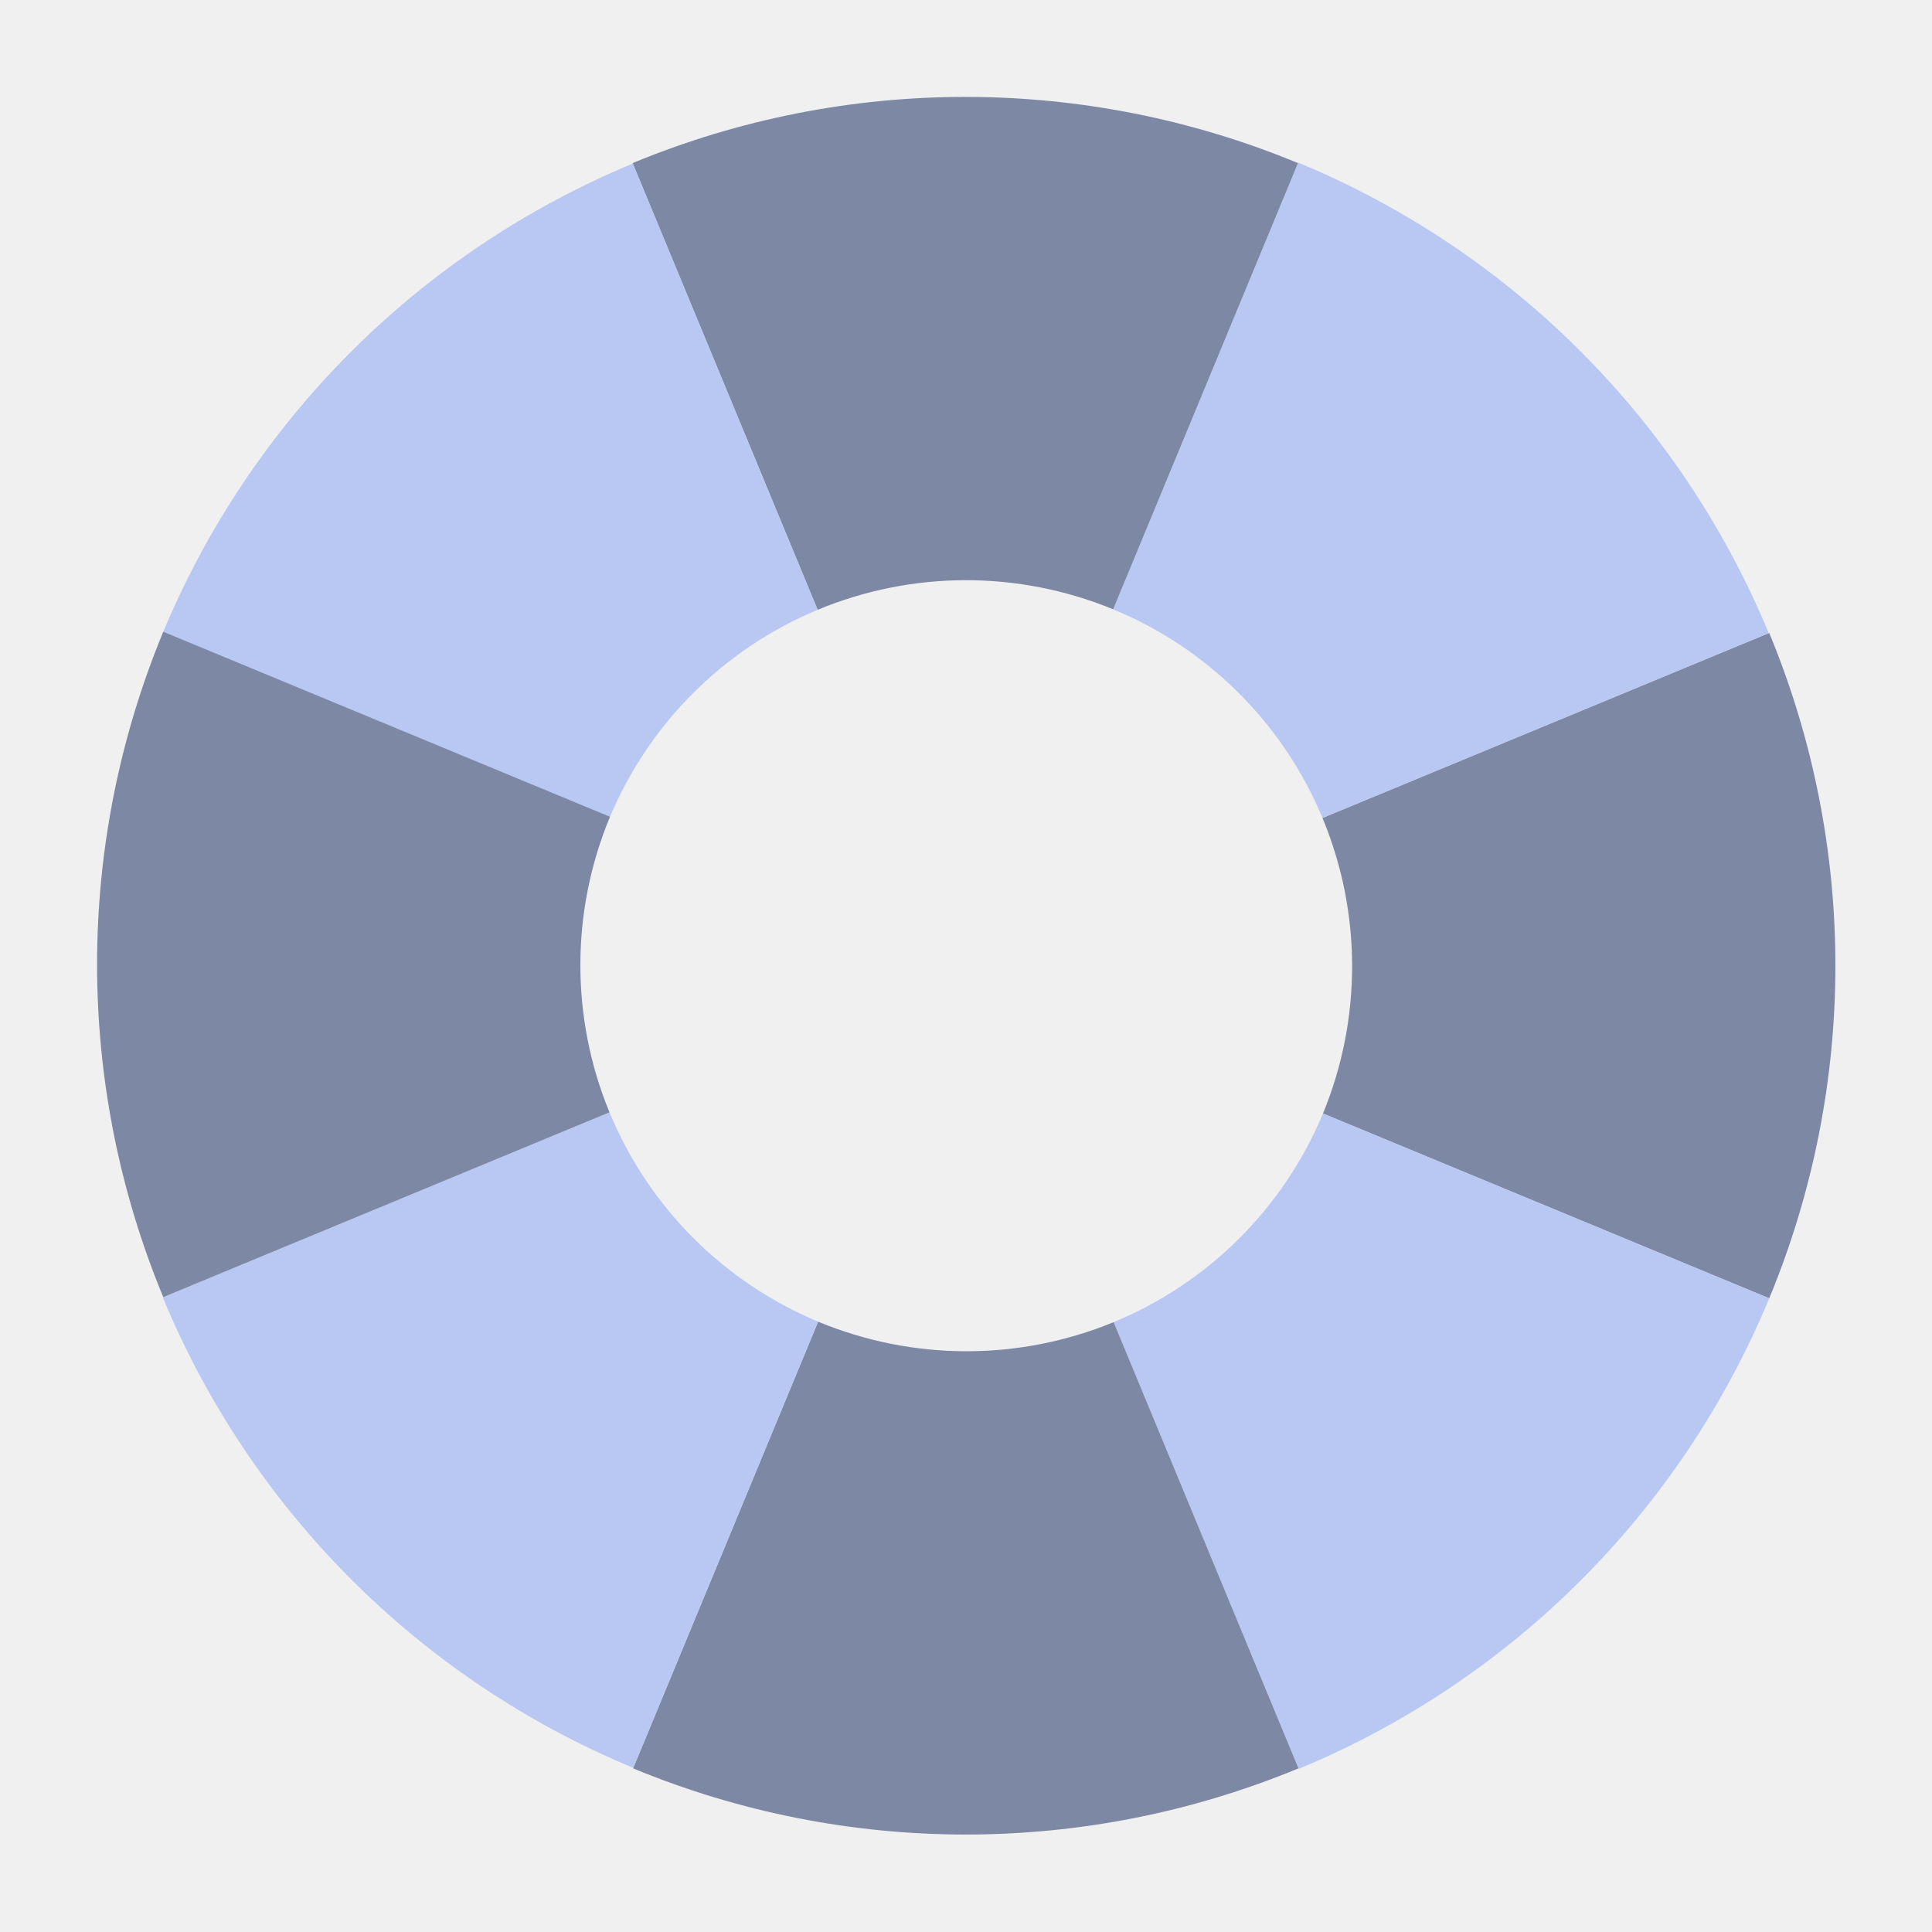
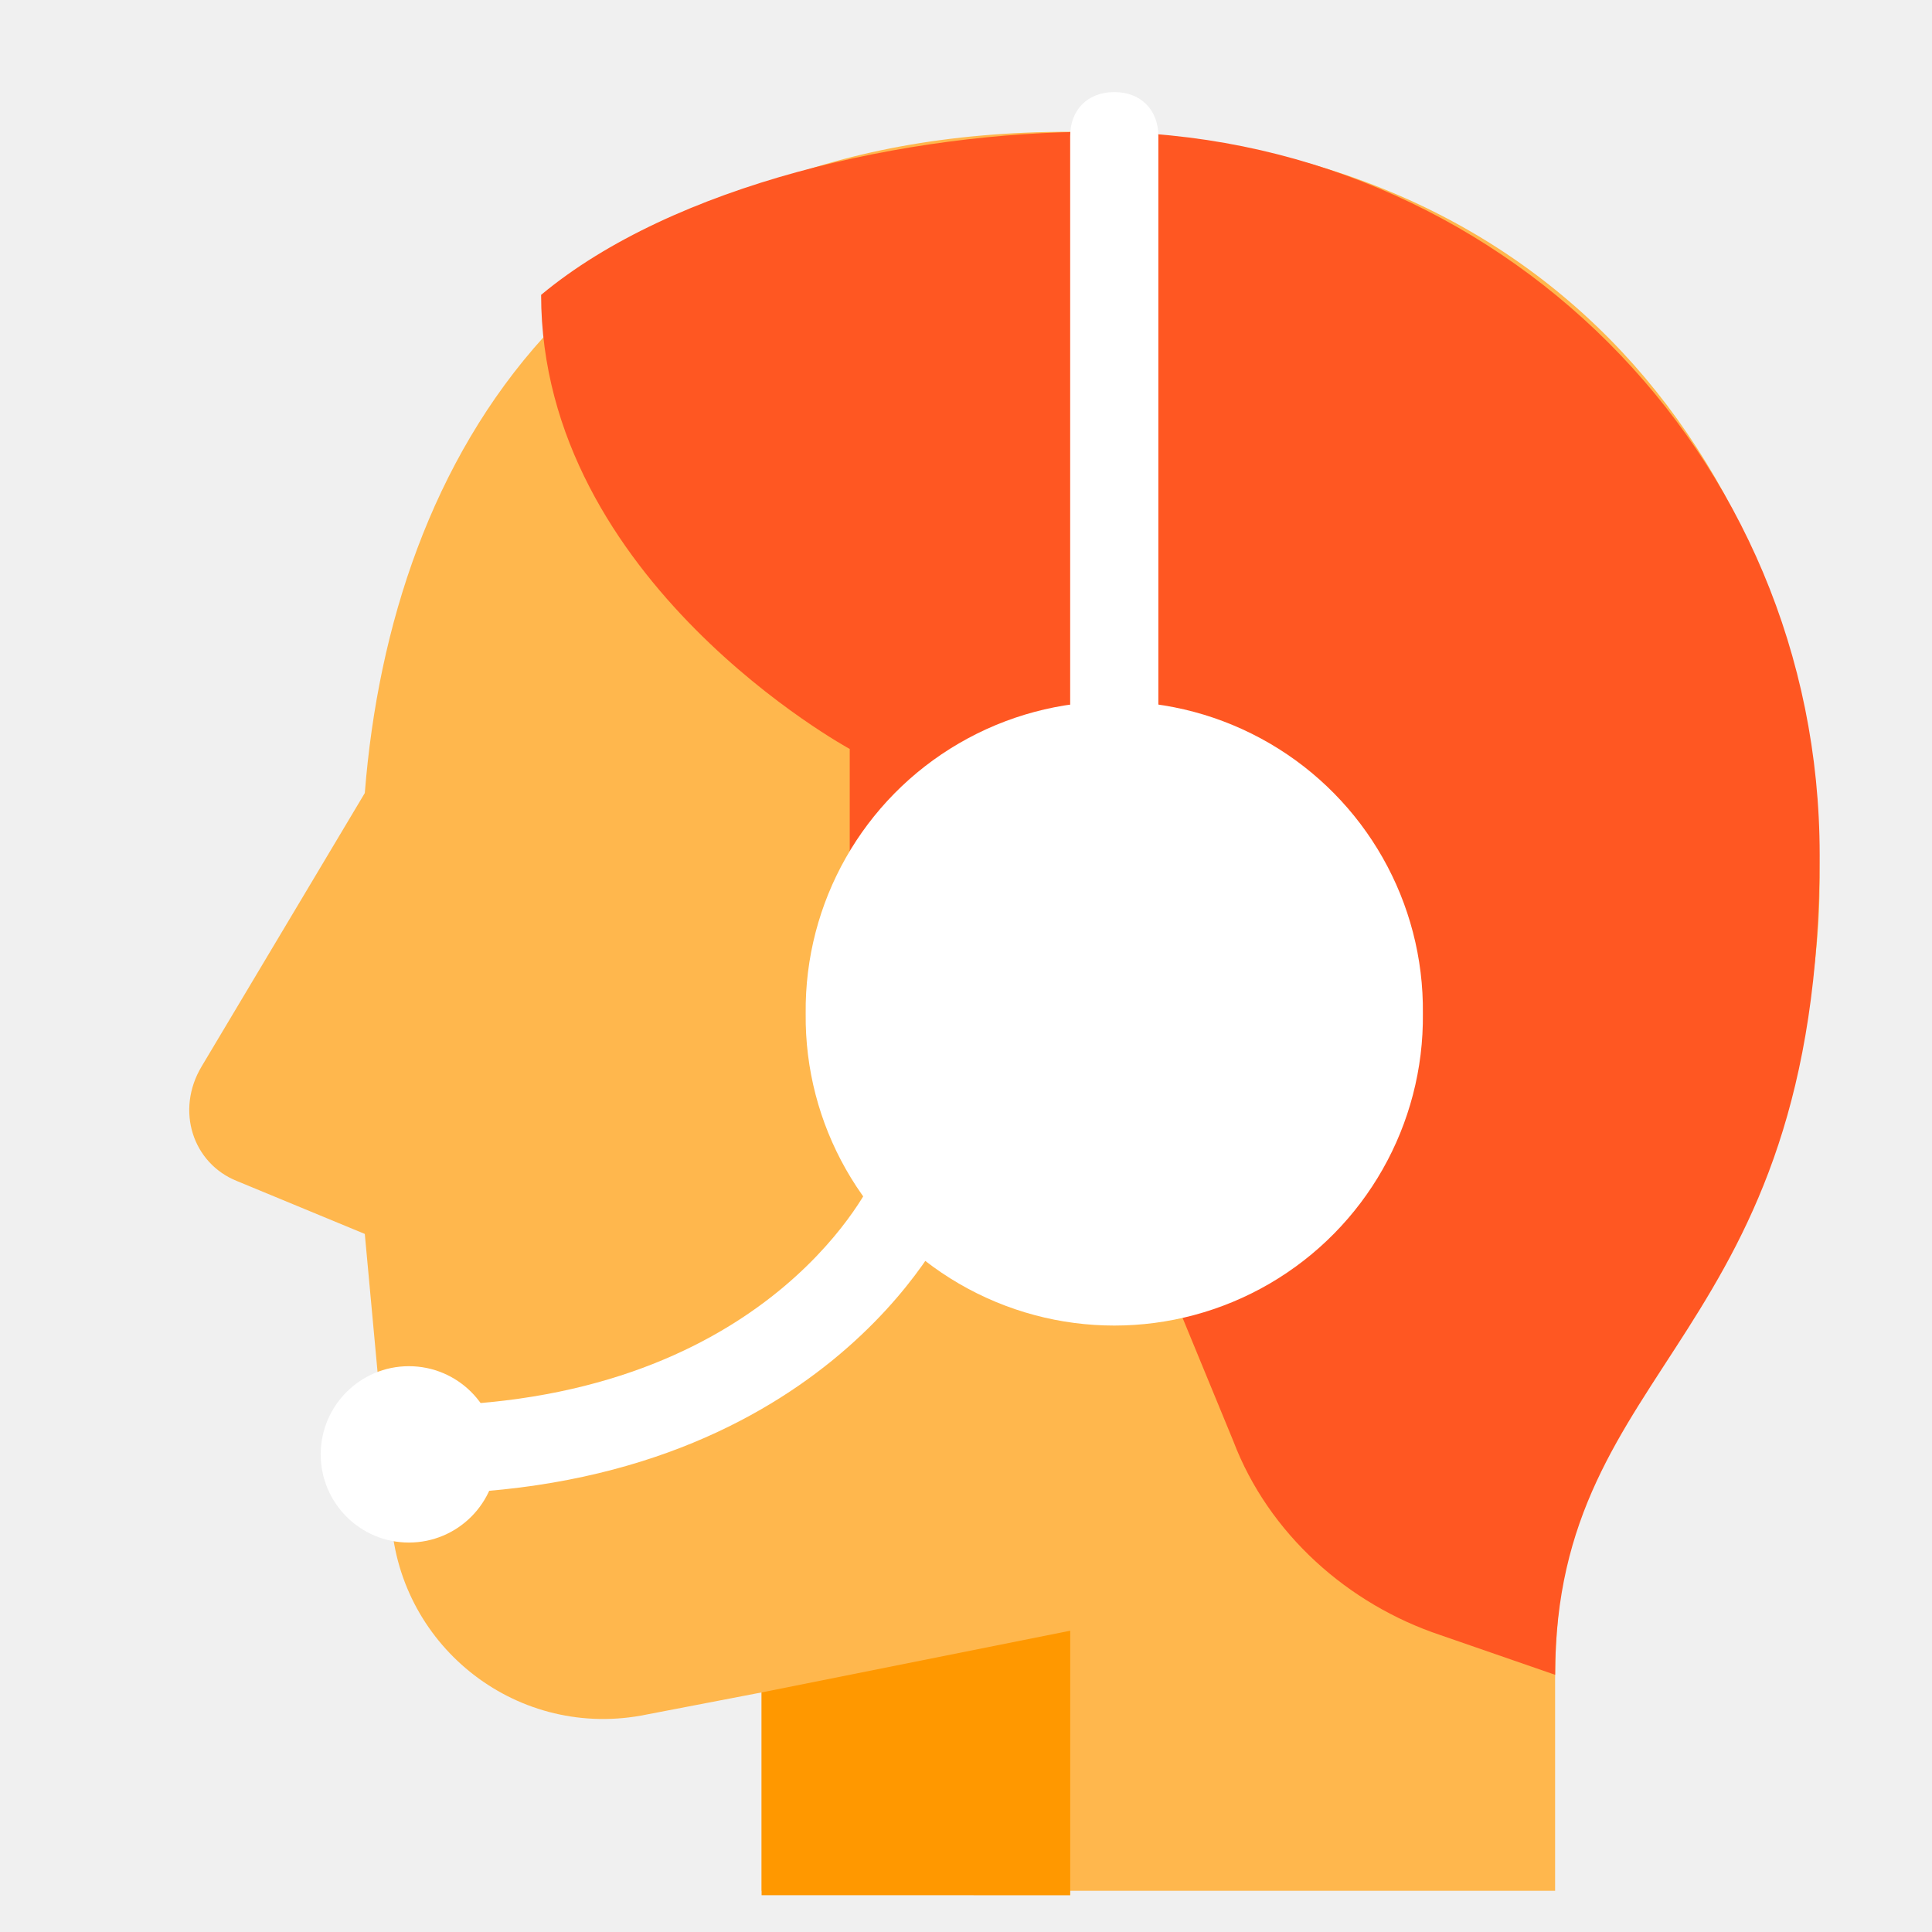
- <svg xmlns="http://www.w3.org/2000/svg" width="200mm" height="200mm" viewBox="0 0 200 200" version="1.1" id="svg5">
-   <defs id="defs2">
-     <linearGradient x1="70" y1="0" x2="0" y2="70" gradientUnits="userSpaceOnUse" id="color-1">
-       <stop offset="0" stop-color="#b8c8f3" id="stop1105" />
-       <stop offset="1" stop-color="#8595c0" id="stop1107" />
-     </linearGradient>
-   </defs>
-   <g id="layer1">
-     <path id="path1927" style="fill:#7d88a5;stroke-width:0.067;paint-order:stroke fill markers;fill-opacity:1" d="m 183.149,134.403 a 90,90 0 0 0 -1.9e-4,-68.883 l -46.244,19.155 a 40,40 0 0 1 0.05,30.594 z" />
-     <path id="path1927-7" style="fill:#b8c8f3;stroke-width:0.067;paint-order:stroke fill markers;fill-opacity:1" d="M 183.099,65.541 A 90,90 0 0 0 134.391,16.833 L 115.236,63.077 a 40,40 0 0 1 21.668,21.597 z" />
-     <path id="path1927-9" style="fill:#7d88a5;stroke-width:0.067;paint-order:stroke fill markers;fill-opacity:1" d="m 134.37,16.883 a 90,90 0 0 0 -68.883,1.94e-4 l 19.155,46.244 a 40,40 0 0 1 30.594,-0.05 z" />
-     <path id="path1927-7-3" style="fill:#b8c8f3;stroke-width:0.067;paint-order:stroke fill markers;fill-opacity:1" d="M 65.508,16.933 A 90,90 0 0 0 16.801,65.641 L 63.045,84.796 A 40,40 0 0 1 84.642,63.127 Z" />
-     <path id="path1927-6" style="fill:#b8c8f3;stroke-width:0.067;paint-order:stroke fill markers;fill-opacity:1" d="m 183.149,134.403 a 90,90 0 0 1 -48.708,48.707 L 115.286,136.866 a 40,40 0 0 0 21.668,-21.597 z" />
-     <path id="path1927-7-0" style="fill:#7d88a5;stroke-width:0.067;paint-order:stroke fill markers;fill-opacity:1" d="m 134.42,183.06 a 90,90 0 0 1 -68.883,-2e-4 L 84.692,136.816 a 40,40 0 0 0 30.594,0.05 z" />
-     <path id="path1927-9-6" style="fill:#b8c8f3;stroke-width:0.067;paint-order:stroke fill markers;fill-opacity:1" d="M 65.558,183.01 A 90,90 0 0 1 16.851,134.302 l 46.244,-19.155 a 40,40 0 0 0 21.597,21.668 z" />
-     <path id="path1927-7-3-2" style="fill:#7d88a5;stroke-width:0.067;paint-order:stroke fill markers;fill-opacity:1" d="m 16.901,134.281 a 90,90 0 0 1 2e-4,-68.883 L 63.145,84.554 a 40,40 0 0 0 -0.05,30.594 z" />
+ <svg xmlns="http://www.w3.org/2000/svg" width="50" height="50" viewBox="0 0 50 50" version="1.1" id="svg24" xml:space="preserve">
+   <defs id="defs28">
+ 	
+ 	
+ </defs>
+   <path d="m -148.215,83.546 c -0.969,1.823 -3.438,4.292 -9.506,5.03 -1.213,-1.842 -3.56,-2.568 -5.601,-1.733 -2.041,0.835 -3.206,2.998 -2.781,5.162 0.426,2.164 2.323,3.724 4.529,3.724 1.743,-0.01 3.331,-1 4.107,-2.561 9.898,-1.131 13.059,-6.23 14.051,-9.229 -0.919,-1.124 -4.325,-0.797 -4.799,-0.392 z" id="path27235-9" style="fill:#2c74ef;fill-opacity:1;fill-rule:evenodd;stroke:none;stroke-width:0.108" />
+   <rect style="fill:#2ebcfa;fill-opacity:1;stroke:none;stroke-width:4.196;stroke-dasharray:none;stroke-opacity:1" id="rect21567" width="26.289" height="39.155" x="113.806" y="90.403" />
+   <path d="m -40.132,14.188 a 5.947,5.947 0 1 0 -9.786,-2.15 c -4.655,8.023 -3.547,18.472 3.322,25.341 l 0.043,0.043 3.935,-3.935 -0.043,-0.043 c -4.776,-4.775 -5.76,-11.906 -2.954,-17.653 a 5.942,5.942 0 0 0 5.483,-1.603 z" fill="#f78613" id="path16" />
+   <path d="m -46.553,37.422 c 5.837,5.805 14.239,7.467 21.544,4.986 l -4.602,-4.602 a 15.382,15.382 0 0 1 -13.007,-4.319 l -3.935,3.936 z" fill="#fbb945" id="path18" />
+   <path d="m -17.859,29.182 a 5.947,5.947 0 1 0 4.159,4.021 c 4.739,-8.024 3.673,-18.527 -3.197,-25.436 l -3.935,3.935 c 4.703,4.74 5.694,11.774 2.974,17.48 z" fill="#03af89" id="path20" />
+   <path d="m -38.689,2.752 4.573,4.573 a 15.384,15.384 0 0 1 13.285,4.376 l 3.935,-3.935 -0.043,-0.043 c -5.882,-5.881 -14.39,-7.539 -21.75,-4.971 z" fill="#1ad3bb" id="path22" />
+   <path d="m -1.616,-57.15 c 0,0 1.289,-4.163 3.117,-8.711 -4.532,-2.646 -5.481,-3.043 -8.845,-2.803 0.048,1.334 -0.552,0.496 0.41,2.812 -8.002,4.691 -11.062,14.557 -8.465,23.918 l 0.016,0.059 5.362,-1.488 -0.016,-0.059 c -1.806,-6.508 0.849,-13.199 6.121,-16.819 1.183,1.541 2.301,3.09 2.301,3.09 z" fill="#f78613" id="path16-7" style="fill:#2ebcfa;fill-opacity:1" />
+   <path d="m -15.384,-41.875 c 2.222,7.927 8.717,13.51 16.297,14.947 l -1.74,-6.271 A 15.382,15.382 0 0 1 -10.022,-43.363 l -5.363,1.488 z" fill="#fbb945" id="path18-2" style="fill:#6bd0fb;fill-opacity:1" />
+   <path d="m 12.964,-35.284 c -0.79,-0.775 -1.49,-2.716 -2.154,-2.049 -2.079,2.092 -0.75,4.411 -3.477,8.243 4.008,2.528 5.135,2.355 9.444,2.739 0.838,0.075 -1.062,-2.479 -0.848,-3.434 8.076,-4.651 11.677,-13.903 9.1,-23.299 l -5.362,1.488 c 1.76,6.441 -1.525,12.687 -6.701,16.314 z" fill="#03af89" id="path20-4" style="fill:#144496;fill-opacity:1" />
+   <path d="m 8.531,-68.18 1.729,6.232 a 15.384,15.384 0 0 1 9.408,10.35 l 5.362,-1.488 -0.016,-0.059 C 22.79,-61.159 16.201,-66.791 8.531,-68.18 Z" fill="#1ad3bb" id="path22-2" style="fill:#2c74ef;fill-opacity:1" />
+   <path id="primary" d="m -85.472,8.488 -5.092,8.595 a 2.489,2.489 0 0 0 2.166,3.733 h 15.923" style="fill:none;stroke:#000000;stroke-width:4.609;stroke-linecap:round;stroke-linejoin:round" />
+   <path id="primary-3" data-name="primary" d="m -63.051,-6.075 -4.816,-8.733 a 2.489,2.489 0 0 0 -4.309,0 l -7.973,13.826" style="fill:none;stroke:#000000;stroke-width:4.609;stroke-linecap:round;stroke-linejoin:round" />
+   <polyline id="primary-4" data-name="primary" points="9.3 17 11 19 9 21" style="fill:none;stroke:#000000;stroke-width:2;stroke-linecap:round;stroke-linejoin:round" transform="matrix(2.304274,0,0,2.304274,-97.82255,-22.96535)" />
+   <polyline id="primary-5" data-name="primary" points="16.52 13.92 17.4 11.45 20.13 12.18" style="fill:#144496;fill-opacity:1;stroke:#144496;stroke-width:2;stroke-linecap:round;stroke-linejoin:round;stroke-opacity:1" transform="matrix(-0.0038683,-2.304271,2.304271,-0.0038683,-16.9391,10.56771)" />
+   <polyline id="primary-5-4" data-name="primary" points="16.52 13.92 17.4 11.45 20.13 12.18" style="fill:#2ebcfa;fill-opacity:1;stroke:#2ebcfa;stroke-width:2;stroke-linecap:round;stroke-linejoin:round;stroke-opacity:1" transform="matrix(-0.2074629,2.294916,-2.294916,-0.2074629,29.59096,-102.803)" />
+   <polyline id="primary-6" data-name="primary" points="10.22 9.06 7.64 9.53 6.91 6.8" style="fill:none;stroke:#000000;stroke-width:2;stroke-linecap:round;stroke-linejoin:round" transform="matrix(2.304274,0,0,2.304274,-97.82255,-22.96535)" />
+   <g id="g2729" transform="translate(95.21544,-68.10253)">
+     <path d="M 28,16 C 28,21.523 23.523,26 18,26 12.477,26 8,21.523 8,16 8,10.477 12.477,6 18,6 c 5.523,0 10,4.477 10,10 z" fill="#2ebcfa" id="path2711" />
+     <path d="m 43,24 a 5,5 0 1 1 -10,0 5,5 0 0 1 10,0 z m -27,7 h 26 a 4,4 0 0 1 4,4 v 5 a 4,4 0 0 1 -4,4 H 20 a 4,4 0 0 1 -4,-4 z" fill="#144496" id="path2713" />
+     <path d="m 4,31 h 16 c 7.18,0 13,5.82 13,13 H 17 C 9.82,44 4,38.18 4,31 Z" fill="#2ebcfa" id="path2715" />
+     <path d="m 17.617,22 h 0.787 V 20.862 C 20.558,20.73 22,19.668 22,17.905 v -0.014 c 0,-1.554 -0.997,-2.332 -2.962,-2.762 l -0.634,-0.132 v -2.013 c 0.69,0.111 1.143,0.493 1.24,1.139 l 0.008,0.014 2.188,-0.007 0.007,-0.007 C 21.77,12.436 20.509,11.312 18.404,11.166 V 10 h -0.787 v 1.16 c -2.05,0.096 -3.52,1.151 -3.52,2.886 v 0.014 c 0,1.562 1.032,2.402 2.893,2.811 l 0.627,0.132 v 2.054 C 16.801,18.981 16.327,18.641 16.216,18.03 L 16.209,18.016 14.014,18.023 14,18.03 c 0.056,1.777 1.491,2.755 3.617,2.839 z m -1.185,-8.127 v -0.014 c 0,-0.5 0.404,-0.82 1.185,-0.889 v 1.847 c -0.809,-0.216 -1.185,-0.486 -1.185,-0.944 z m 3.234,4.282 v 0.014 c 0,0.534 -0.454,0.819 -1.262,0.888 v -1.88 c 0.906,0.228 1.262,0.464 1.262,0.978 z" fill="#ffffff" id="path2717" />
  </g>
+   <g id="g7607" transform="translate(61.40303,16.32513)">
+     <path d="M 31.134,28.846 38.276,1.233 c 0.251,-0.934 -0.71,-1.612 -1.47,-0.998 L 8.352,23.231 c -0.632,0.51 -0.367,1.273 0.432,1.487 l 19.863,5.514 c 1.09,0.291 2.203,-0.33 2.487,-1.386 z" fill="#985184" id="path7592" />
+     <path d="m 18.867,21.153 -7.143,27.613 c -0.25,0.934 0.71,1.612 1.47,0.998 L 41.649,26.767 c 0.631,-0.51 0.367,-1.272 -0.433,-1.486 L 21.354,19.767 c -1.09,-0.291 -2.203,0.329 -2.487,1.386 z" fill="#fbb945" id="path7594" />
+     <path d="m 32.67,22.908 -1.535,5.937 c -0.284,1.057 -1.398,1.677 -2.487,1.386 L 17.332,27.09 18.868,21.153 c 0.284,-1.057 1.397,-1.677 2.486,-1.386 z" fill="#f9464c" id="path7596" />
+   </g>
+   <g id="g8636" transform="matrix(1.02077,0,0,1.02077,-302.904,-32.27706)">
+     <ellipse style="fill:#f9464c;fill-opacity:1;stroke:none;stroke-width:5;stroke-dasharray:none;stroke-opacity:1" id="path8579" cx="84.288" cy="102.968" rx="15.035" ry="3.28" />
+     <path fill="#231f20" d="m 84.278,57.99 c -9.395,0 -17.01,7.616 -17.01,17.01 0,4.024 1.773,7.563 3.736,10.631 l 12.118,17.121 c 0.266,0.376 0.697,0.598 1.157,0.598 0.459,0 0.891,-0.223 1.157,-0.598 l 12.118,-17.121 c 1.875,-2.525 3.736,-6.607 3.736,-10.631 0,-9.395 -7.616,-17.01 -17.01,-17.01 z m 0,26.933 c -5.48,0 -9.923,-4.443 -9.923,-9.923 0,-5.48 4.443,-9.923 9.923,-9.923 5.48,0 9.923,4.443 9.923,9.923 0,5.48 -4.443,9.923 -9.923,9.923 z" id="path5080" style="fill:#985184;fill-opacity:1;stroke-width:0.709" />
+     <ellipse style="fill:#fbb945;fill-opacity:1;stroke:#fbb945;stroke-width:5.387;stroke-dasharray:none;stroke-opacity:1" id="path8233" cx="84.409" cy="75.142" rx="7.413" ry="7.459" />
+   </g>
+   <g style="fill:none" id="g10500" transform="matrix(3.049386,0,0,3.049386,248.4211,40.21533)">
+     <path d="M 16,1 15,0 0,6 V 8 L 7,9 7.232,10.627 8,16 h 2 z" fill="#000000" id="path10491" style="fill:#fbb945;fill-opacity:1" />
+   </g>
+   <g style="fill:#f4a621;fill-opacity:1" id="g10500-2" transform="matrix(3.049386,0,0,3.049386,248.4418,40.22446)">
+     <path d="M 15,0 0,6 V 8 L 7,9 C 7.722,8.203 8.287,7.582 8.777,7.042 10.531,5.111 11.333,4.219 15,0 Z" fill="#000000" id="path10491-7" style="fill:#f4a621;fill-opacity:1" />
+   </g>
+   <g id="g12162" transform="translate(-66.18715,-67.46286)">
+     <path d="m 16,38 c 3,0 6,-1 6,-5 0,-4 -2.306,-6 -6,-6 a 3,3 0 0 1 3,-3 h 4 c 3.593,1.3 6,4 6,9 0,8 -6,11 -13,11 C 9,44 4,41 4,33 h 7 c 0,3 2,5 5,5 z" fill="#985184" id="path12138" />
+     <path d="m 23,24 h -5 a 2,2 0 0 1 -2,-2 c 4,0 5,-3 5,-5 0,-3 -1.964,-5 -5,-5 -3,0 -5,2 -5,4 H 4 C 4,9.616 10,6 16,6 c 6,0 12,4 12,10 0,6 -5,8 -5,8 z" fill="#fbb945" id="path12140" />
+     <path d="m 23,24 -7,3 h -4 v -2 c 0,-2 1,-3 4,-3 z" fill="#fc868b" id="path12142" />
+     <path d="m 46,11 v 33 h -3 c -2,0 -4,-2 -4,-4 V 14 Z" fill="#fbb945" id="path12144" />
+     <path d="m 39,7.334 -7,4.667 -1,6 8,-4 z" fill="#985184" id="path12146" />
+     <path d="M 39,7.333 41,6 h 1 c 2,0 4,2 4,4 v 1 l -7,3 z" fill="#fc868b" id="path12148" />
+   </g>
+   <g id="g13790" transform="translate(-77.66879,53.72897)">
+     <path d="M 45.445,23.222 A 22.222,22.222 0 1 0 12.11,42.467 L 23.221,23.222 h 22.223 z" fill="#fc868b" id="path13772" />
+     <path d="M 5.313,32.53 A 22.222,22.222 0 1 0 37.889,7.533 L 26.778,26.778 Z" fill="#2ebcfa" id="path13774" />
+     <path d="m 23.221,45.444 c 12.274,0 22.223,-9.95 22.223,-22.223 0,-5.23 -1.807,-10.039 -4.832,-13.835 A 22.128,22.128 0 0 0 26.777,4.555 c -12.273,0 -22.222,9.949 -22.222,22.222 0,5.23 1.807,10.04 4.831,13.835 a 22.128,22.128 0 0 0 13.835,4.832 z" fill="#2d6388" id="path13776" />
+     <path d="m 7.719,7.303 c 0.646,-0.63 1.33,-1.22 2.05,-1.768 0.227,0.056 0.445,0.161 0.639,0.316 L 26.58,18.796 c 1.82,1.456 1.946,4.192 0.297,5.84 -1.649,1.647 -4.387,1.521 -5.845,-0.297 L 8.075,8.181 A 1.651,1.651 0 0 1 7.719,7.303 Z" fill="#ffffff" id="path13778" />
+   </g>
+   <path d="m -9.483,88.86 c 3,0 6,-1 6,-5 0,-4 -2.306,-6 -6,-6 a 3,3 0 0 1 3,-3 h 4 c 3.593,1.3 6,4 6,9 0,8 -6,11 -13,11 -7,0 -12,-3 -12,-11 h 7 c 0,3 2,5 5,5 z" fill="#985184" id="path15266" />
+   <path d="m -2.483,74.86 h -5 a 2,2 0 0 1 -2,-2 c 4,0 5,-3 5,-5 0,-3 -1.964,-5 -5,-5 -3,0 -5,2 -5,4 h -7 c 0,-6.384 6,-10 12,-10 6,0 12,4 12,10 0,6 -5,8 -5,8 z" fill="#1ad3bb" id="path15268" />
+   <path d="m -2.483,74.86 -7,3 h -4 v -2 c 0,-2 1,-3 4,-3 z" fill="#005e7a" id="path15270" />
+   <path d="m 13.517,58.194 -7,4.667 -1,6 8,-4 z" fill="#985184" id="path15272" />
+   <path d="m 13.517,58.193 2,-1.333 h 1 c 2,0 4,2 4,4 v 1 l -7,3 z" fill="#005e7a" id="path15274" />
+   <path d="m 20.517,87.86 v -26 l -7,3 v 23 z" fill="#1ad3bb" id="path15276" />
+   <path d="m 24.517,85.36 a 9.5,9.5 0 1 1 -19,0 9.5,9.5 0 0 1 19,0 z" fill="#005e7a" id="path15278" />
+   <path d="m 20.141,81.673 -1.038,-1.063 -5.11,5.234 -3.065,-3.141 -1.038,1.063 a 1.483,1.483 0 0 0 0,2.06 l 4.102,4.205 6.149,-6.298 a 1.482,1.482 0 0 0 0,-2.06 z" fill="#ffffff" id="path15280" />
+   <path d="m 150.295,24.7 h -8.761 v 5.841 h -5.841 v 8.761 h 40.886 v -6.956 c 0,-1.217 -0.696,-1.805 -2.182,-1.805 h -3.659 v -5.841 h -8.761 v 5.841 h -11.682 z" fill="#000000" id="path16760" style="fill:#1ad3bb;fill-opacity:1;stroke-width:2.92" />
+   <path d="m 176.578,45.143 h -40.886 v 17.772 1.994 c -0.066,2.378 0.833,3.597 3.166,3.597 h 37.72 z" fill="#000000" id="path16762" style="fill:#985184;fill-opacity:1;stroke-width:2.92" />
+   <path d="m 181.053,61.897 a 8.847,8.847 0 1 1 -17.693,0 8.847,8.847 0 0 1 17.693,0 z" fill="#005e7a" id="path15278-4" style="stroke-width:0.931" />
+   <path d="m 176.978,58.463 -0.967,-0.99 -4.759,4.874 -2.854,-2.925 -0.967,0.99 a 1.381,1.381 0 0 0 0,1.918 l 3.82,3.916 5.726,-5.865 a 1.38,1.38 0 0 0 0,-1.918 z" fill="#ffffff" id="path15280-7" style="stroke-width:0.931" />
+   <g style="fill:#005e7a;fill-opacity:1" id="g19986" transform="matrix(2.755031,0,0,2.755031,94.17955,76.21354)">
+     <path fill-rule="evenodd" clip-rule="evenodd" d="M 6,6 C 6,4.895 6.895,4 8,4 h 8 c 1.105,0 2,0.895 2,2 v 12 c 0,1.105 -0.895,2 -2,2 H 8 C 6.895,20 6,19.105 6,18 Z m 3.49,11.598 2.3e-4,-0.001 9.3e-4,-0.005 0.004,-0.019 c 0.004,-0.017 0.009,-0.043 0.016,-0.076 0.014,-0.066 0.035,-0.161 0.062,-0.274 0.053,-0.229 0.129,-0.53 0.219,-0.829 0.071,-0.235 0.146,-0.456 0.222,-0.634 0.094,0.189 0.193,0.424 0.3,0.681 l 0.03,0.074 c 0.117,0.283 0.243,0.587 0.366,0.825 0.067,0.128 0.146,0.265 0.24,0.375 C 11.024,17.802 11.209,18 11.5,18 c 0.326,0 0.541,-0.196 0.658,-0.337 0.106,-0.128 0.193,-0.286 0.254,-0.396 l 0.013,-0.025 c 0.029,-0.052 0.053,-0.095 0.074,-0.131 0.021,0.036 0.045,0.079 0.073,0.13 l 0.013,0.023 c 0.06,0.111 0.148,0.27 0.255,0.399 0.119,0.143 0.334,0.337 0.659,0.337 0.256,0 0.507,-0.129 0.67,-0.224 0.189,-0.11 0.383,-0.25 0.551,-0.382 0.17,-0.133 0.325,-0.265 0.436,-0.363 0.056,-0.049 0.101,-0.09 0.133,-0.119 l 0.048,-0.044 0.004,-0.004 c 0.201,-0.189 0.211,-0.506 0.022,-0.707 -0.189,-0.201 -0.506,-0.211 -0.707,-0.022 l -0.002,0.002 -0.008,0.007 -0.032,0.029 c -0.028,0.025 -0.069,0.062 -0.12,0.107 -0.102,0.089 -0.24,0.208 -0.391,0.325 -0.152,0.119 -0.306,0.228 -0.439,0.306 -0.04,0.024 -0.073,0.041 -0.1,0.053 -0.031,-0.048 -0.067,-0.113 -0.118,-0.206 L 13.443,16.749 C 13.38,16.634 13.288,16.465 13.168,16.328 13.039,16.18 12.82,16 12.5,16 c -0.32,0 -0.539,0.179 -0.668,0.327 -0.12,0.138 -0.214,0.307 -0.277,0.422 l -0.011,0.02 c -0.087,-0.181 -0.179,-0.404 -0.28,-0.649 L 11.238,16.059 C 11.111,15.752 10.968,15.412 10.821,15.148 10.748,15.017 10.66,14.878 10.555,14.765 10.461,14.665 10.273,14.5 10,14.5 c -0.276,0 -0.464,0.168 -0.558,0.273 -0.105,0.116 -0.189,0.259 -0.256,0.394 -0.137,0.273 -0.256,0.618 -0.352,0.939 -0.098,0.326 -0.179,0.649 -0.235,0.889 -0.028,0.12 -0.05,0.221 -0.066,0.292 -0.008,0.035 -0.015,0.07 -0.022,0.105 l -0.001,0.006 -3.4e-4,0.002 c -0.054,0.271 0.121,0.535 0.392,0.589 0.271,0.054 0.534,-0.121 0.589,-0.392 z M 9,6.54 c -0.276,0 -0.5,0.224 -0.5,0.5 0,0.276 0.224,0.5 0.5,0.5 h 6 c 0.276,0 0.5,-0.224 0.5,-0.5 0,-0.276 -0.224,-0.5 -0.5,-0.5 z M 8.5,9.25 C 8.5,8.974 8.724,8.75 9,8.75 h 6 c 0.276,0 0.5,0.224 0.5,0.5 0,0.276 -0.224,0.5 -0.5,0.5 H 9 C 8.724,9.75 8.5,9.526 8.5,9.25 Z M 9,11 C 8.724,11 8.5,11.224 8.5,11.5 8.5,11.776 8.724,12 9,12 h 6 c 0.276,0 0.5,-0.224 0.5,-0.5 C 15.5,11.224 15.276,11 15,11 Z" fill="#000000" id="path19977" style="fill:#005e7a;fill-opacity:1" />
+   </g>
+   <g id="g20736" transform="translate(171.2209,-50.82162)">
+     <path d="M 4,37 C 4,34.79 5.76,33 7.932,33 H 45.29 c 0,2.21 -1.76,4 -3.932,4 z" fill="#2ebcfa" id="path20724" />
+     <path fill-rule="evenodd" clip-rule="evenodd" d="m 12.248,11.883 c -1.86,2.715 -3.519,6.134 -4.468,8.451 L 4.15,18.796 c 1.017,-2.483 2.8,-6.177 4.872,-9.2 1.03,-1.504 2.198,-2.939 3.448,-3.969 1.206,-0.993 2.828,-1.883 4.647,-1.56 3.606,0.64 5.297,3.819 6.093,6.525 0.82,2.793 0.942,5.864 0.942,7.664 v 0.017 c 0,0.986 0,2.416 -0.068,4.083 1.236,-0.069 2.307,0.085 3.235,0.406 a 5.99,5.99 0 0 1 0.702,-1.117 c 1.01,-1.26 2.518,-2.026 4.451,-2.062 1.726,-0.032 2.888,1.002 3.646,1.677 0.066,0.06 0.13,0.116 0.19,0.168 0.822,0.718 1.82,1.558 3.628,2.314 0.052,-0.006 0.13,-0.017 0.24,-0.039 0.35,-0.07 0.812,-0.21 1.355,-0.406 0.722,-0.261 1.382,-0.54 1.995,-0.799 0.366,-0.154 0.715,-0.302 1.051,-0.434 L 46,25.794 c -0.182,0.071 -0.45,0.183 -0.766,0.316 a 53.07,53.07 0 0 1 -2.386,0.956 c -0.614,0.222 -1.283,0.436 -1.91,0.562 -0.516,0.103 -1.428,0.245 -2.271,-0.095 -2.504,-1.008 -3.924,-2.2 -4.92,-3.07 -1.024,-0.893 -1.106,-0.887 -1.185,-0.881 h -0.017 c -0.868,0.017 -1.252,0.313 -1.475,0.59 -0.191,0.24 -0.347,0.58 -0.446,1.003 0.218,0.281 0.414,0.573 0.58,0.868 0.299,0.53 0.582,1.21 0.632,1.962 0.055,0.812 -0.17,1.782 -0.983,2.503 a 2.16,2.16 0 0 1 -1.836,0.522 2.32,2.32 0 0 1 -1.28,-0.729 c -0.422,-0.46 -0.655,-1.04 -0.788,-1.456 a 8.37,8.37 0 0 1 -0.36,-2.052 c -0.461,-0.269 -1.31,-0.58 -2.8,-0.4 l -0.017,0.163 c -0.378,3.354 -1.152,7.172 -2.828,10.148 -1.524,2.706 -3.092,4.93 -4.596,6.507 -0.751,0.789 -1.527,1.459 -2.315,1.943 -0.773,0.475 -1.681,0.847 -2.66,0.847 -1.361,0 -3.155,-0.465 -4.2,-2.217 C 6.182,42.122 6.24,39.894 7.039,37.295 8.633,32.103 12.39,26.45 18.47,23.832 a 23.411,23.411 0 0 1 1.635,-0.635 c 0.113,-1.995 0.114,-3.75 0.114,-4.941 0,-1.691 -0.124,-4.293 -0.778,-6.518 -0.68,-2.312 -1.691,-3.498 -3.001,-3.73 -0.147,-0.026 -0.614,0 -1.497,0.728 -0.839,0.691 -1.76,1.782 -2.696,3.147 z m 7.41,15.787 c -4.54,2.105 -7.546,6.519 -8.867,10.819 -0.676,2.2 -0.372,3.027 -0.257,3.22 0.061,0.103 0.233,0.292 0.838,0.292 0,0 0.049,-10e-4 0.156,-0.038 0.112,-0.038 0.269,-0.109 0.471,-0.233 0.41,-0.252 0.925,-0.673 1.525,-1.303 1.2,-1.26 2.582,-3.18 4.007,-5.711 1.063,-1.888 1.727,-4.407 2.127,-7.046 z" fill="#005e7a" id="path20726" />
+   </g>
+   <path d="m -138.782,-10.017 c 16.225,0 22.733,0 42.707,0 0.526,0 0.946,-0.406 0.946,-0.931 0,-0.526 -0.421,-0.916 -0.946,-0.916 -29.038,0 -10.628,0 -42.707,0 -0.526,0 -0.946,0.391 -0.946,0.916 0,0.526 0.421,0.931 0.946,0.931 z m -0.436,-5.047 c 0.391,0.391 0.976,0.376 1.382,0 l 1.878,-1.878 1.878,1.878 c 0.391,0.391 0.991,0.391 1.382,0 0.391,-0.391 0.391,-0.991 0,-1.382 l -1.878,-1.863 1.878,-1.878 c 0.391,-0.391 0.391,-0.976 0,-1.367 -0.391,-0.406 -0.991,-0.39 -1.382,0 l -1.878,1.863 -1.878,-1.863 c -0.406,-0.406 -0.991,-0.406 -1.382,0 -0.391,0.391 -0.391,0.991 0,1.367 l 1.878,1.878 -1.878,1.863 c -0.391,0.406 -0.391,0.991 0,1.382 z" id="path24466" style="fill:#985184;fill-opacity:1;stroke:#985184;stroke-width:0.796;stroke-opacity:1" />
+   <path d="m -129.717,-20.037 c -0.195,0.751 -0.3,1.487 -0.3,2.163 0,2.418 1.352,4.146 4.191,4.146 3.455,0 6.249,-2.434 8.052,-6.309 0.356,-0.8 0.526,-1.264 0.751,-1.848 0.841,-2.464 1.352,-5.348 1.457,-8.472 0.946,-0.21 1.938,-0.315 2.959,-0.315 0.526,0 0.826,0.225 0.826,0.616 0,1.307 -0.706,2.328 -0.706,3.635 0,1.142 0.841,1.833 1.938,1.833 3.049,0 6.73,-5.213 7.946,-5.213 1.112,0 -0.27,4.687 3.515,4.687 0.616,0 1.412,-0.165 2.028,-0.556 0.361,-0.255 0.616,-0.616 0.616,-1.082 0,-0.571 -0.361,-1.036 -0.961,-1.036 -0.526,0 -0.961,0.436 -1.472,0.436 -1.622,0 -0.075,-4.987 -3.064,-4.987 -2.614,0 -6.7,5.077 -7.736,5.077 -0.135,0 -0.24,-0.075 -0.24,-0.255 0,-0.541 0.676,-1.758 0.676,-2.974 0,-1.502 -1.247,-2.464 -3.199,-2.464 -1.067,0 -2.118,0.105 -3.125,0.3 -0.331,-7.916 -4.086,-14.151 -9.824,-14.151 -3.861,0 -6.835,3.29 -6.835,7.481 0,4.897 3.185,9.088 7.15,11.867 -1.758,1.728 -3.125,3.695 -3.966,5.573 0,0 -0.436,0.976 -0.676,1.848 z m -0.225,-19.288 c 0,-2.929 1.983,-5.198 4.552,-5.198 4.507,0 7.421,5.603 7.556,12.483 -2.073,0.721 -3.966,1.818 -5.603,3.124 -3.125,-2.163 -6.504,-5.738 -6.504,-10.41 z m 3.505,17.561 c 0.781,-1.472 1.768,-3.14 3.255,-4.507 0.451,0.255 0.916,0.481 1.382,0.706 0.195,0.09 0.376,0.135 0.556,0.135 0.616,0 1.052,-0.481 1.052,-0.991 0,-0.376 -0.18,-0.736 -0.616,-0.946 -0.21,-0.105 -0.421,-0.21 -0.646,-0.331 1.082,-0.766 2.283,-1.442 3.575,-1.953 -0.18,2.899 -0.736,5.573 -2.02,8.69 -1.78,3.417 -3.598,4.95 -5.671,4.95 -1.442,0 -2.103,-0.946 -2.103,-2.298 0,-0.526 0.09,-1.112 0.285,-1.728" id="path24466-3" style="fill:#fbb945;fill-opacity:1;stroke:#fbb945;stroke-width:0.796;stroke-opacity:1" />
+   <path style="fill:#fbb945;fill-opacity:1;stroke:#fbb945;stroke-width:0.4;stroke-dasharray:none;stroke-opacity:1" d="m -126.239,-21.713 c 0,0 -0.205,0.356 -0.485,0.81 -0.279,0.453 -0.501,0.96 -0.501,0.96" id="path25994" />
+   <path d="m -143.32,68.252 c -0.715,-7.337 -5.053,-18.874 -18.458,-18.874 -13.405,0 -17.743,11.536 -18.458,18.874 -2.509,0.952 -4.164,3.361 -4.153,6.045 v 3.23 c 0,3.568 2.892,6.46 6.46,6.46 3.568,0 6.46,-2.892 6.46,-6.46 v -3.23 c -0.012,-2.626 -1.606,-4.985 -4.038,-5.976 0.461,-4.245 2.723,-14.328 13.728,-14.328 11.006,0 13.244,10.083 13.705,14.328 -2.427,0.993 -4.013,3.354 -4.015,5.976 v 3.23 c 0.01,2.48 1.434,4.738 3.669,5.814 1.724,0.671 2.965,0.745 4.799,0.392 2.684,-0.869 4.489,-3.385 4.453,-6.207 v -3.23 c 0.011,-2.684 -1.644,-5.093 -4.153,-6.045 z m -32.764,9.275 c 0,1.019 -0.826,1.846 -1.846,1.846 -1.019,0 -1.846,-0.826 -1.846,-1.846 v -3.23 c 0,-0.659 0.352,-1.269 0.923,-1.599 0.571,-0.33 1.275,-0.33 1.846,0 0.571,0.33 0.923,0.939 0.923,1.599 z m 28.61,-3.23 c 0,-1.019 0.826,-1.846 1.846,-1.846 1.019,0 1.846,0.826 1.846,1.846 v 3.23 c 0,1.019 -0.826,1.846 -1.846,1.846 -1.019,0 -1.846,-0.826 -1.846,-1.846 z" id="path27235" style="fill:#144496;fill-opacity:1;fill-rule:evenodd;stroke:none;stroke-width:0.108" />
+   <path d="m 19.71,49.048 v -5.248 l -2.966,0.57 C 13.434,45.055 10.354,42.659 10.126,39.35 L 9.441,31.934 6.132,30.565 C 4.991,30.109 4.535,28.739 5.219,27.598 l 4.222,-7.074 c 0.685,-8.671 5.591,-17.114 18.255,-17.114 13.007,0 19.396,9.584 19.396,19.396 0,4.222 -1.483,7.873 -3.765,10.953 -2.054,2.852 -3.081,6.275 -3.081,9.698 v 5.477 H 19.71 Z" fill="#ffb74d" id="path29678" style="stroke-width:0.053" />
+   <path d="m 19.71,49.048 v -5.248 l 7.987,-1.597 v 6.846 z" fill="#ff9800" id="path29680" style="stroke-width:0.053" />
+   <path d="m 28.381,3.41 c 10.383,0 18.712,8.329 18.712,18.712 0,12.665 -6.846,13.007 -6.846,21.222 l -2.966,-1.027 c -2.396,-0.799 -4.45,-2.624 -5.362,-5.02 L 28.723,29.538 21.991,26.229 v -6.846 c 0,0 -7.987,-4.336 -7.987,-11.752 3.423,-2.852 9.47,-4.222 14.376,-4.222 z" fill="#ff5722" id="path29684" style="stroke-width:0.053" />
+   <path d="m 28.837,2.383 c 0.685,0 1.141,0.456 1.141,1.141 V 19.384 c 0,0.685 -0.456,1.141 -1.141,1.141 -0.685,0 -1.141,-0.456 -1.141,-1.141 V 3.524 c 0,-0.685 0.456,-1.141 1.141,-1.141 z M 10.696,36.384 c 9.013,0 11.752,-5.591 11.866,-5.819 0.228,-0.57 0.913,-0.799 1.483,-0.57 0.57,0.228 0.799,0.913 0.57,1.483 -0.114,0.342 -3.423,7.188 -13.92,7.188 -0.685,0 -1.141,-0.456 -1.141,-1.141 0,-0.685 0.57,-1.141 1.141,-1.141 z" fill="#546e7a" id="path29686" style="fill:#ffffff;stroke-width:0.053" />
+   <path d="m 10.582,37.639 m 2.282,0 a 2.282,2.282 0 1 1 -4.564,0 2.282,2.282 0 1 1 4.564,0 z" fill="#37474f" id="path29688" style="fill:#ffffff;stroke-width:0.053" />
+   <path d="m 28.837,26.229 m 7.987,0 a 7.987,7.987 0 1 1 -15.973,0 7.987,7.987 0 1 1 15.973,0 z" fill="#37474f" id="path29690" style="fill:#ffffff;stroke-width:0.053" />
+   <path d="m 28.837,26.229 m 4.564,0 a 4.564,4.564 0 1 1 -9.128,0 4.564,4.564 0 1 1 9.128,0 z" fill="#546e7a" id="path29692" style="fill:#ffffff;stroke-width:0.053" />
</svg>
